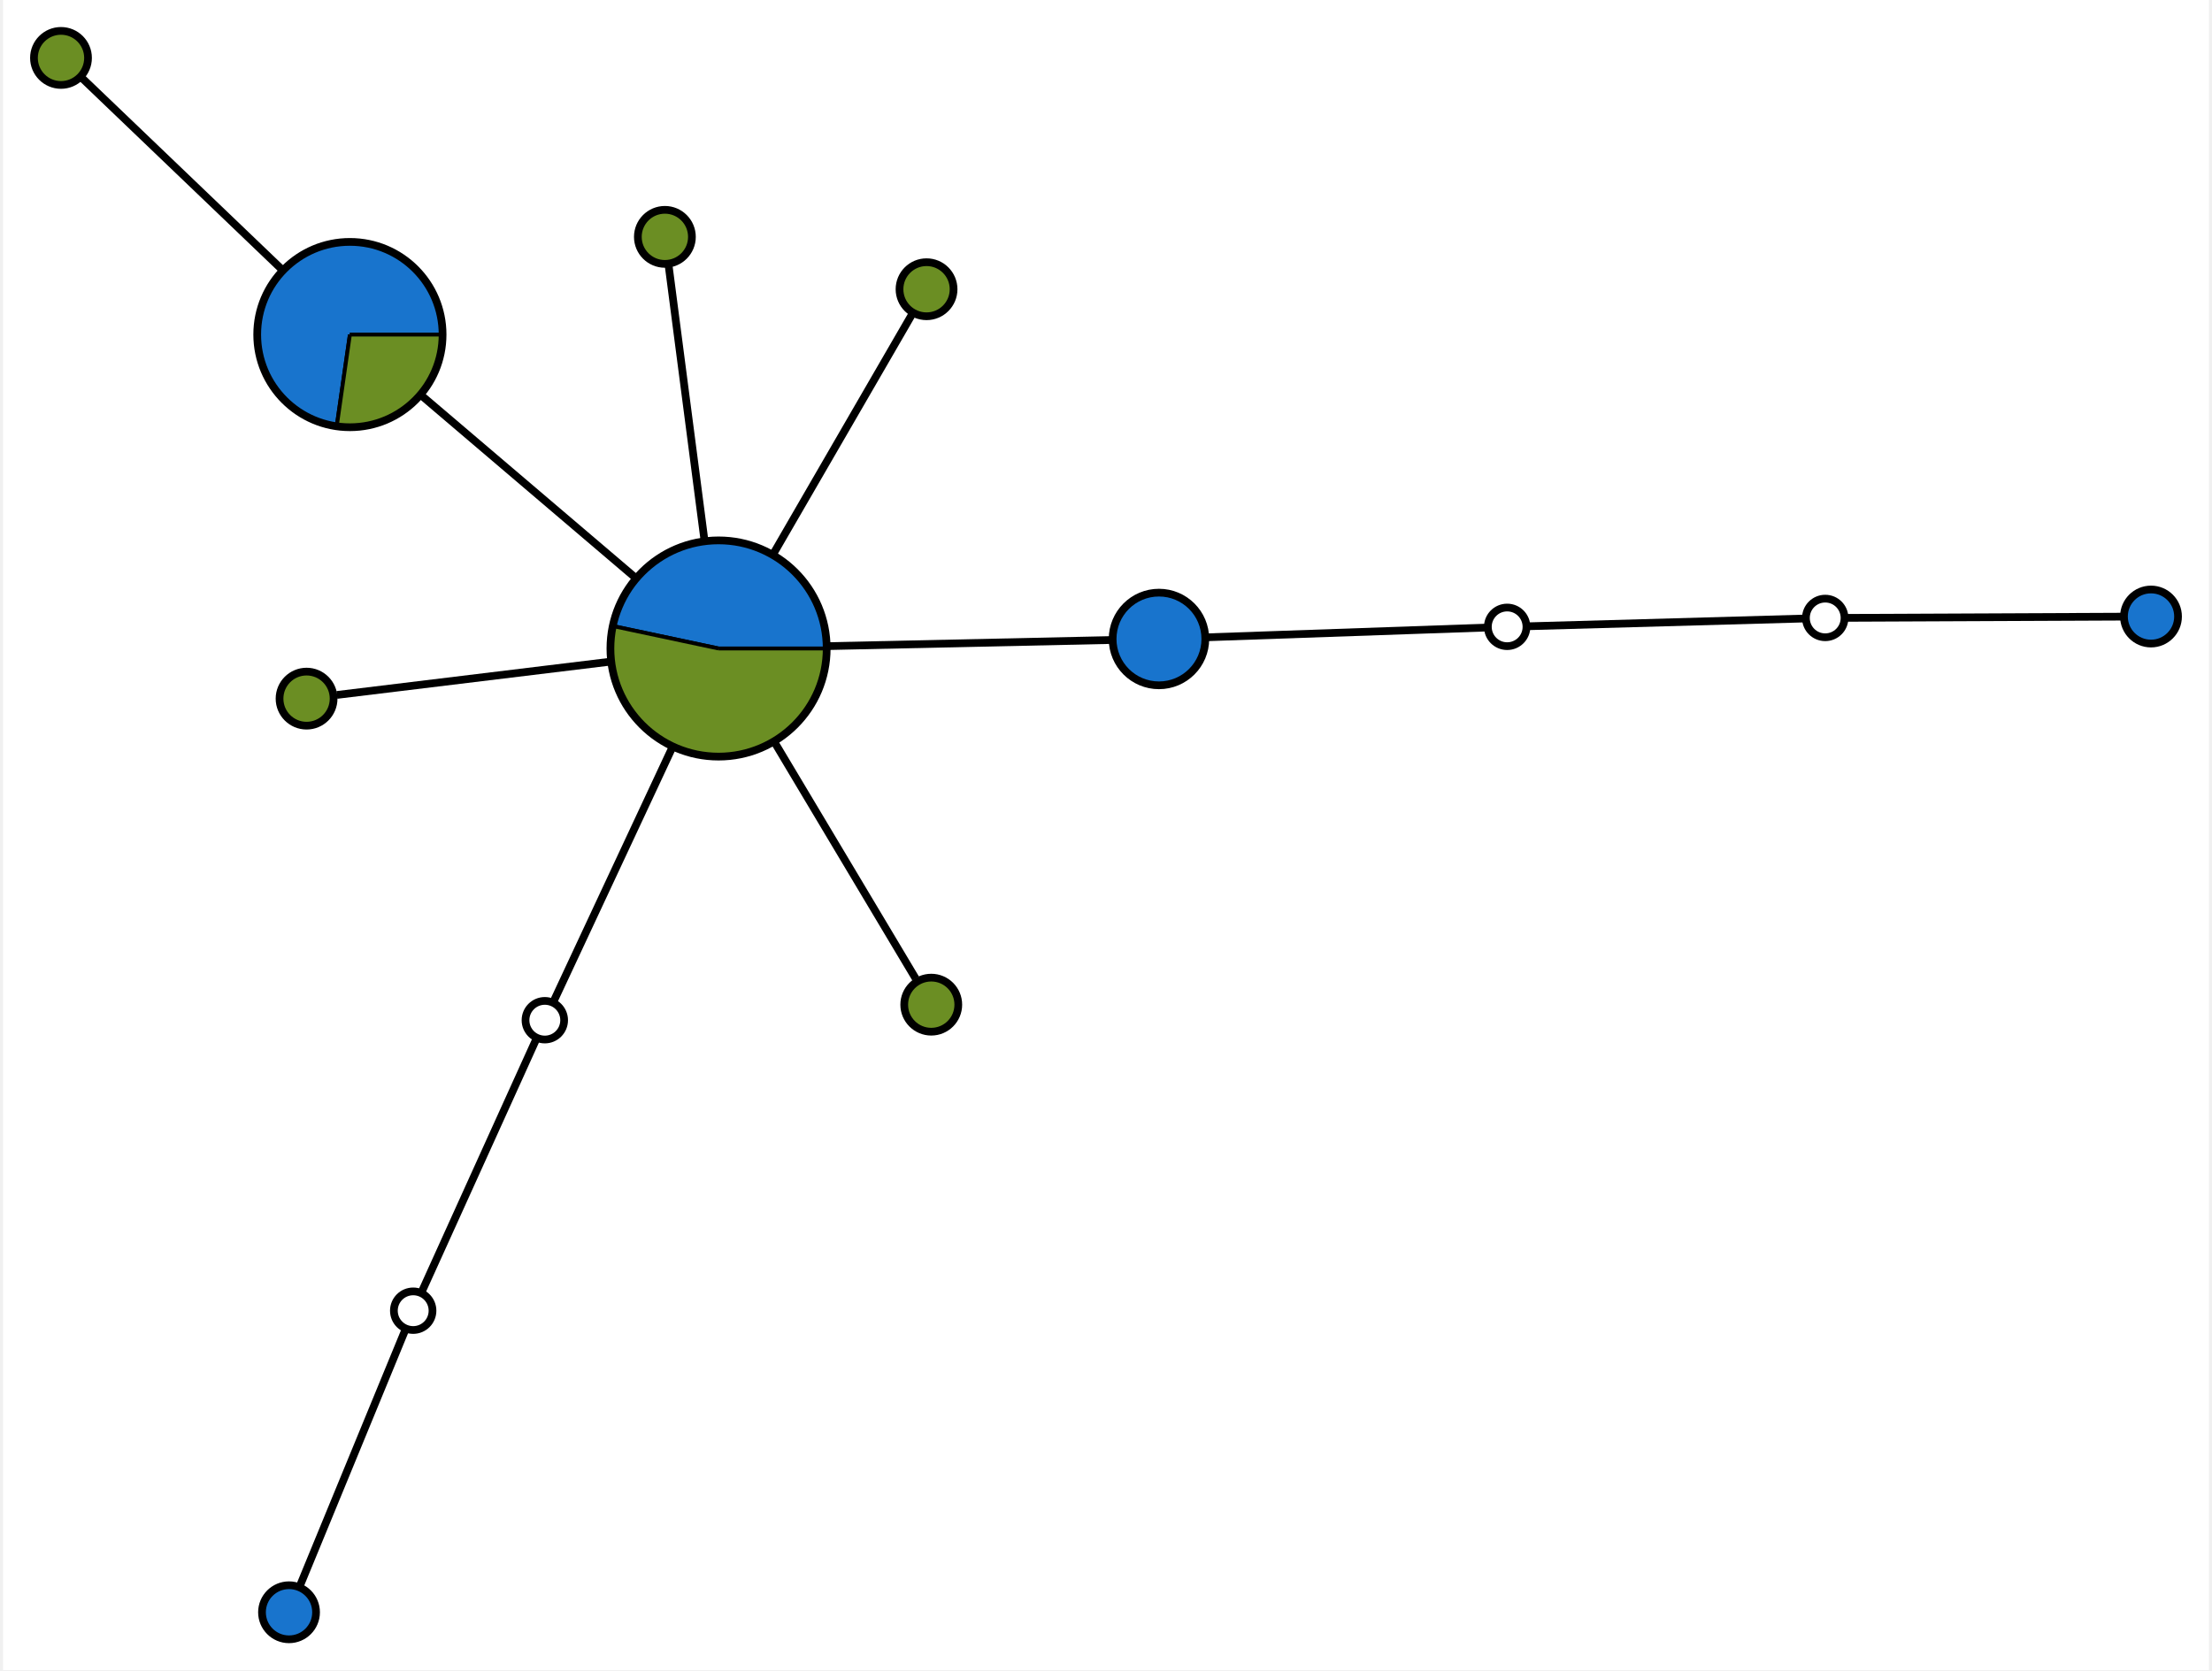
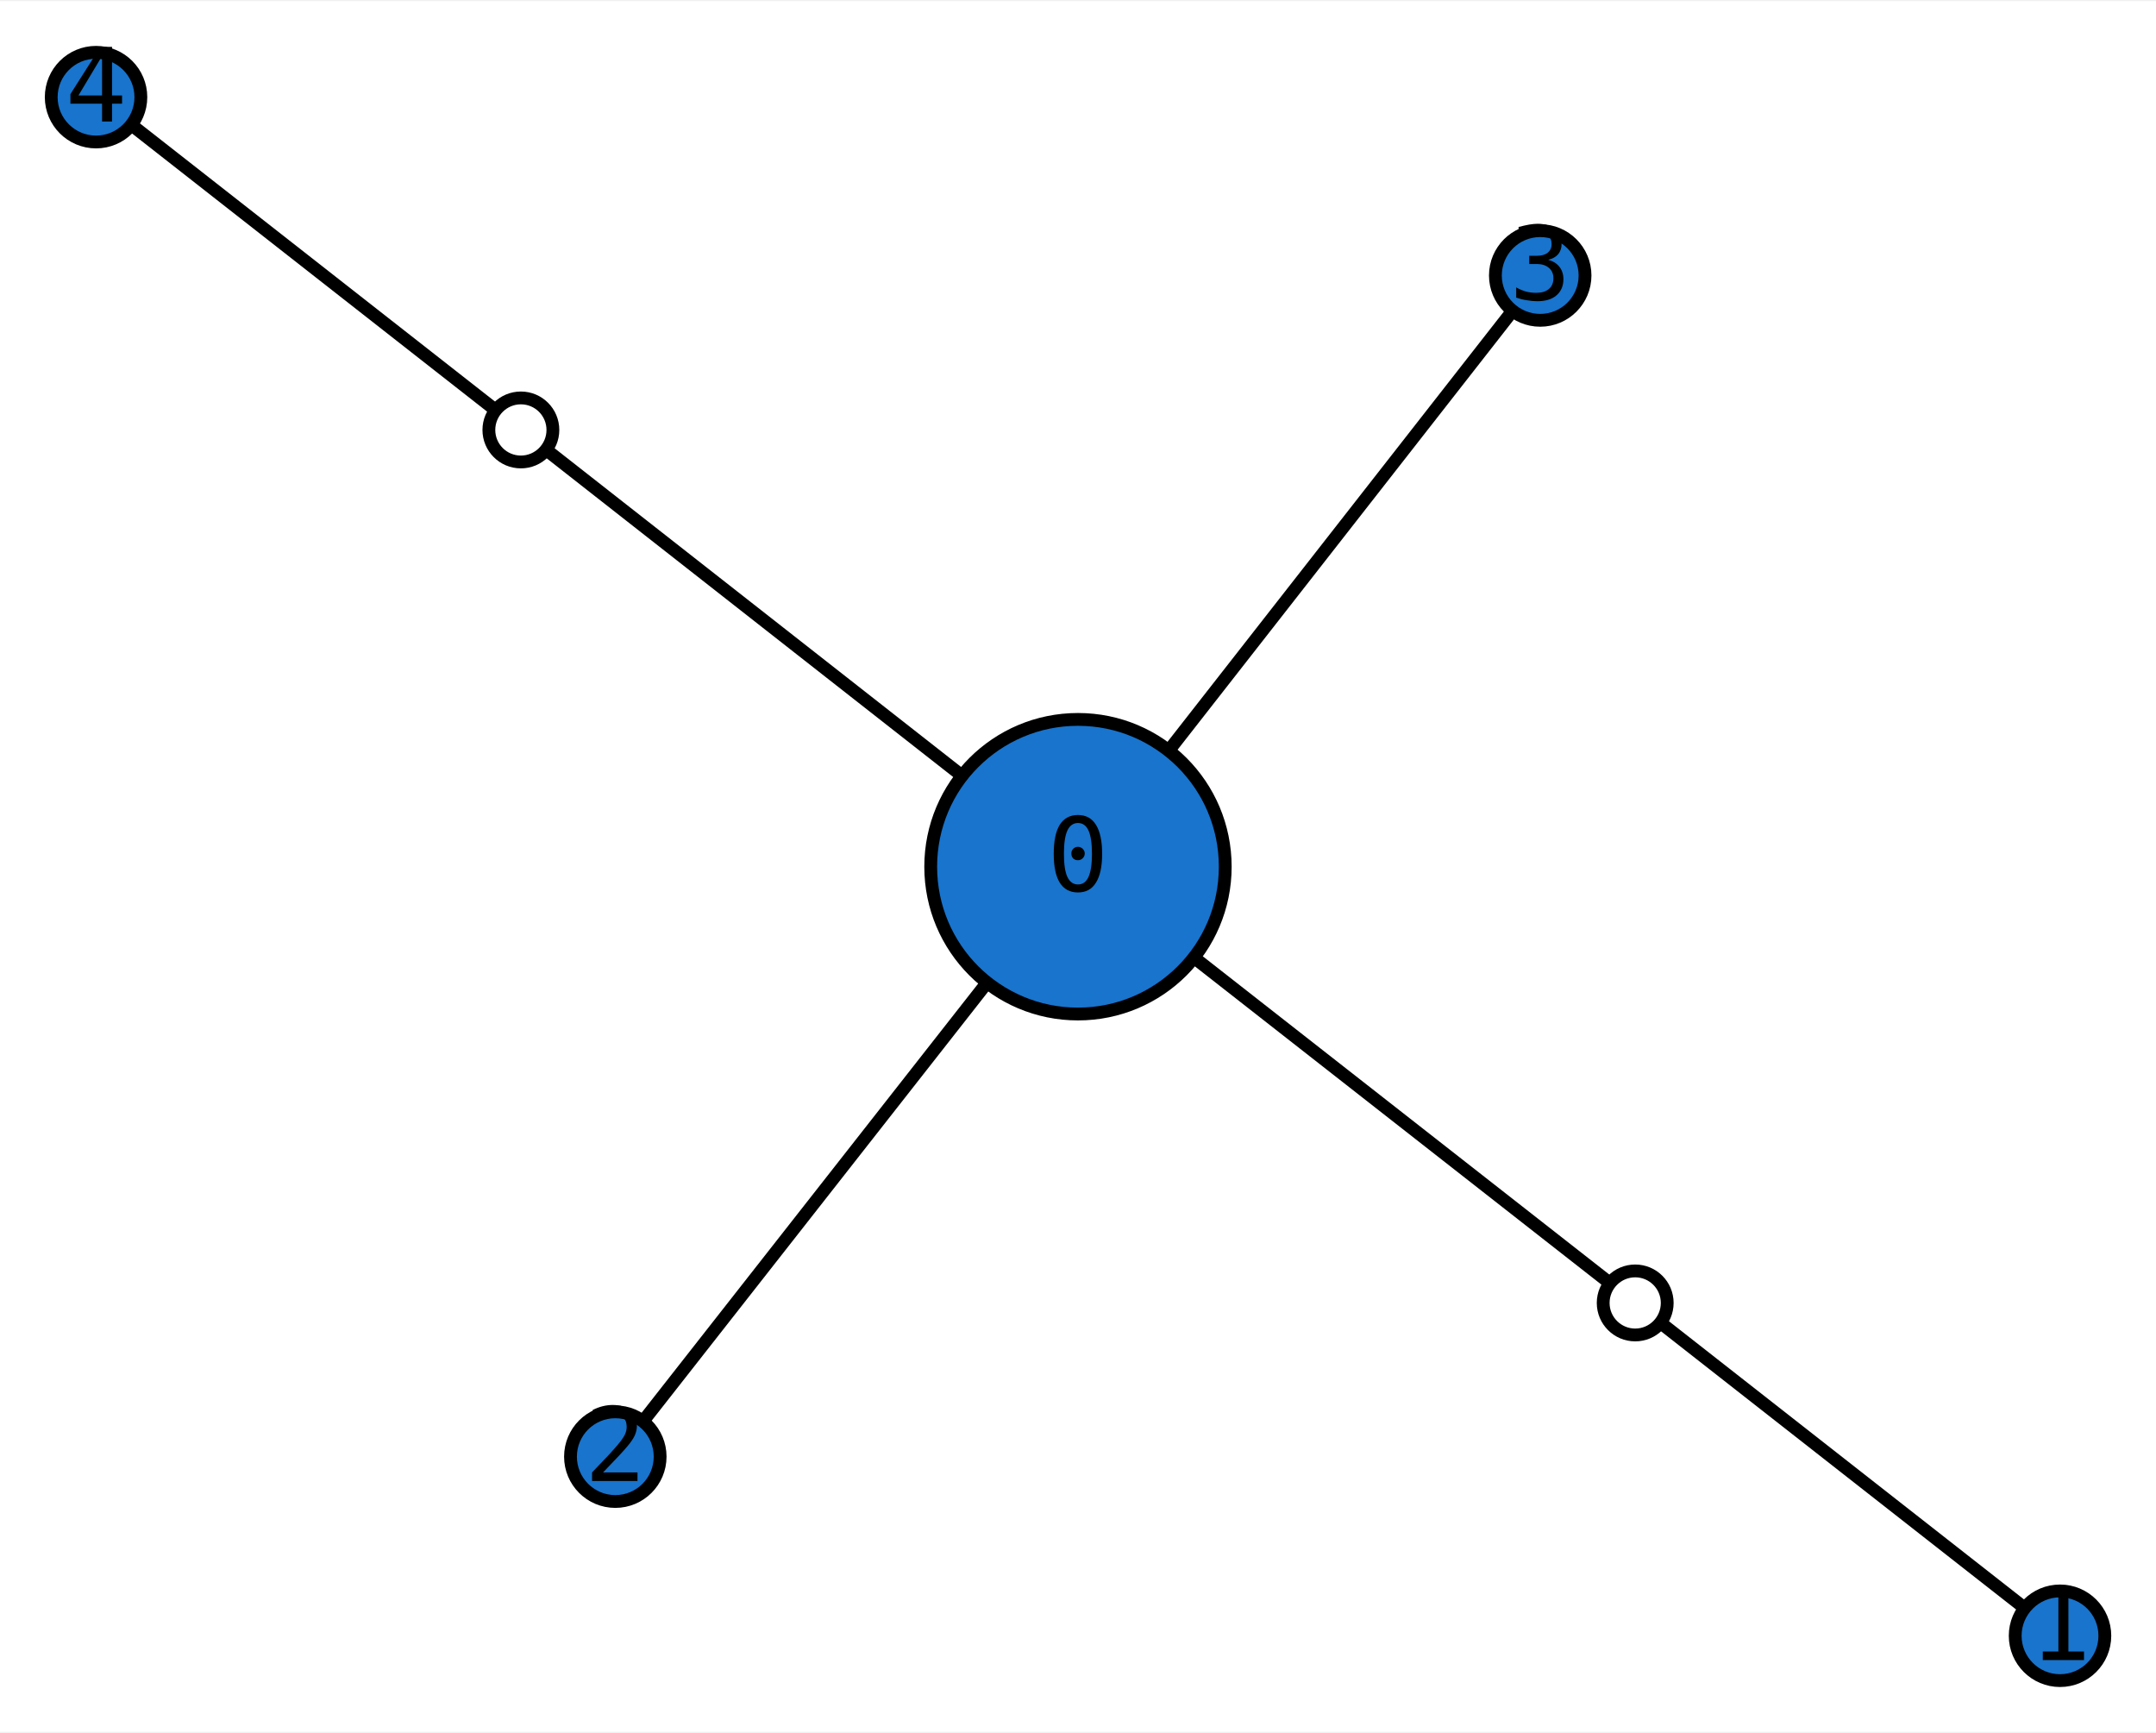
- <svg xmlns="http://www.w3.org/2000/svg" width="286pt" height="216pt" viewBox="0.00 0.00 285.59 216.29">
-   <g id="graph0" class="graph" transform="scale(1 1) rotate(0) translate(46.9349 125.788)">
-     <polygon fill="white" stroke="none" points="-46.935,90.498 -46.935,-125.788 238.655,-125.788 238.655,90.498 -46.935,90.498" />
+ <svg xmlns="http://www.w3.org/2000/svg" width="168pt" height="135pt" viewBox="0.00 0.00 168.36 135.12">
+   <g id="graph0" class="graph" transform="scale(1 1) rotate(0) translate(58.9921 173.854)">
+     <polygon fill="white" stroke="none" points="-58.992,-38.735 -58.992,-173.854 109.373,-173.854 109.373,-38.735 -58.992,-38.735" />
    <g id="node1" class="node">
-       <path fill="#1874cd" stroke="black" stroke-width="0.5" d="M-2.031,-82.462C-2.031,-82.462 9.969,-82.462 9.969,-82.462 9.969,-83.033 9.929,-83.604 9.847,-84.169 9.766,-84.735 9.644,-85.294 9.483,-85.842 9.322,-86.391 9.122,-86.927 8.885,-87.447 8.648,-87.966 8.373,-88.469 8.065,-88.949 7.756,-89.43 7.413,-89.888 7.038,-90.32 6.664,-90.752 6.26,-91.156 5.828,-91.531 5.396,-91.905 4.938,-92.248 4.457,-92.557 3.976,-92.865 3.474,-93.14 2.954,-93.377 2.435,-93.615 1.899,-93.814 1.35,-93.975 0.802,-94.136 0.243,-94.258 -0.323,-94.339 -0.888,-94.421 -1.459,-94.462 -2.031,-94.462 -2.602,-94.462 -3.173,-94.421 -3.738,-94.339 -4.304,-94.258 -4.863,-94.136 -5.411,-93.975 -5.96,-93.814 -6.496,-93.615 -7.016,-93.377 -7.535,-93.14 -8.037,-92.865 -8.518,-92.557 -8.999,-92.248 -9.457,-91.905 -9.889,-91.531 -10.321,-91.156 -10.725,-90.752 -11.1,-90.32 -11.474,-89.888 -11.817,-89.43 -12.126,-88.949 -12.434,-88.469 -12.709,-87.966 -12.946,-87.447 -13.184,-86.927 -13.383,-86.391 -13.544,-85.842 -13.705,-85.294 -13.827,-84.735 -13.908,-84.169 -13.99,-83.604 -14.03,-83.033 -14.03,-82.462 -14.03,-81.89 -13.99,-81.319 -13.908,-80.754 -13.827,-80.188 -13.705,-79.629 -13.544,-79.081 -13.383,-78.532 -13.184,-77.996 -12.946,-77.477 -12.709,-76.957 -12.434,-76.455 -12.126,-75.974 -11.817,-75.493 -11.474,-75.035 -11.1,-74.603 -10.725,-74.171 -10.321,-73.767 -9.889,-73.392 -9.457,-73.018 -8.999,-72.675 -8.518,-72.367 -8.037,-72.058 -7.535,-71.783 -7.016,-71.546 -6.496,-71.309 -5.96,-71.109 -5.411,-70.948 -4.863,-70.787 -4.304,-70.665 -3.738,-70.584 -3.738,-70.584 -2.031,-82.462 -2.031,-82.462" />
-       <path fill="olivedrab" stroke="black" stroke-width="0.5" d="M-2.031,-82.462C-2.031,-82.462 -3.738,-70.584 -3.738,-70.584 -3.314,-70.523 -2.887,-70.484 -2.459,-70.469 -2.031,-70.454 -1.602,-70.462 -1.174,-70.492 -0.747,-70.523 -0.322,-70.576 0.1,-70.652 0.522,-70.728 0.939,-70.827 1.35,-70.948 1.761,-71.068 2.166,-71.211 2.562,-71.375 2.958,-71.539 3.344,-71.724 3.72,-71.929 4.097,-72.135 4.461,-72.36 4.813,-72.605 5.165,-72.849 5.504,-73.112 5.828,-73.392 6.152,-73.673 6.46,-73.971 6.752,-74.284 7.044,-74.598 7.319,-74.927 7.576,-75.27 7.833,-75.613 8.071,-75.97 8.29,-76.338 8.508,-76.707 8.707,-77.087 8.885,-77.477 9.063,-77.866 9.22,-78.265 9.355,-78.672 9.491,-79.079 9.604,-79.492 9.695,-79.911 9.786,-80.329 9.855,-80.753 9.901,-81.179 9.947,-81.605 9.969,-82.033 9.969,-82.462 9.969,-82.462 -2.031,-82.462 -2.031,-82.462" />
-       <ellipse fill="none" stroke="black" cx="-2.031" cy="-82.462" rx="12" ry="12" />
+       <ellipse fill="#1874cd" stroke="black" cx="25.186" cy="-106.275" rx="11.5" ry="11.5" />
+       <text text-anchor="middle" x="25.186" y="-104.375" font-family="monospace" font-size="8.00">0</text>
+     </g>
+     <g id="node3" class="node">
+       <ellipse fill="#1874cd" stroke="black" cx="-10.943" cy="-60.218" rx="3.5" ry="3.5" />
+       <text text-anchor="middle" x="-10.943" y="-58.318" font-family="monospace" font-size="8.00">2</text>
+     </g>
+     <g id="edge3" class="edge">
+       <path fill="none" stroke="black" d="M17.875,-96.954C9.627,-86.441 -3.323,-69.932 -8.594,-63.213" />
+     </g>
+     <g id="node4" class="node">
+       <ellipse fill="#1874cd" stroke="black" cx="61.282" cy="-152.432" rx="3.5" ry="3.5" />
+       <text text-anchor="middle" x="61.282" y="-150.532" font-family="monospace" font-size="8.00">3</text>
+     </g>
+     <g id="edge4" class="edge">
+       <path fill="none" stroke="black" d="M32.491,-115.616C40.731,-126.153 53.668,-142.697 58.934,-149.431" />
+     </g>
+     <g id="node6" class="node">
+       <ellipse fill="white" stroke="black" cx="68.699" cy="-72.219" rx="2.5" ry="2.5" />
+     </g>
+     <g id="edge1" class="edge">
+       <path fill="none" stroke="black" d="M34.414,-99.052C44.792,-90.93 60.94,-78.292 66.63,-73.838" />
+     </g>
+     <g id="node7" class="node">
+       <ellipse fill="white" stroke="black" cx="-18.317" cy="-140.373" rx="2.5" ry="2.5" />
+     </g>
+     <g id="edge5" class="edge">
+       <path fill="none" stroke="black" d="M15.96,-113.506C5.585,-121.639 -10.559,-134.292 -16.248,-138.751" />
    </g>
    <g id="node2" class="node">
-       <path fill="#1874cd" stroke="black" stroke-width="0.5" d="M45.699,-41.809C45.699,-41.809 59.699,-41.809 59.699,-41.809 59.699,-42.665 59.621,-43.519 59.465,-44.36 59.309,-45.202 59.076,-46.027 58.769,-46.826 58.463,-47.625 58.083,-48.394 57.636,-49.124 57.189,-49.853 56.676,-50.541 56.103,-51.177 55.531,-51.813 54.901,-52.395 54.222,-52.916 53.543,-53.437 52.818,-53.894 52.055,-54.283 51.292,-54.671 50.496,-54.989 49.675,-55.232 48.855,-55.475 48.014,-55.643 47.163,-55.732 46.311,-55.822 45.454,-55.833 44.601,-55.766 43.748,-55.699 42.902,-55.553 42.076,-55.332 41.249,-55.11 40.444,-54.813 39.672,-54.445 38.9,-54.077 38.163,-53.638 37.47,-53.135 36.778,-52.632 36.133,-52.067 35.544,-51.446 34.955,-50.825 34.424,-50.151 33.958,-49.434 33.492,-48.716 33.092,-47.957 32.765,-47.166 32.437,-46.376 32.183,-45.557 32.005,-44.72 32.005,-44.72 45.699,-41.809 45.699,-41.809" />
-       <path fill="olivedrab" stroke="black" stroke-width="0.5" d="M45.699,-41.809C45.699,-41.809 32.005,-44.72 32.005,-44.72 31.904,-44.242 31.827,-43.758 31.776,-43.272 31.725,-42.786 31.699,-42.298 31.699,-41.809 31.699,-41.32 31.725,-40.832 31.776,-40.345 31.827,-39.859 31.904,-39.376 32.005,-38.898 32.107,-38.42 32.233,-37.947 32.384,-37.483 32.535,-37.018 32.711,-36.561 32.91,-36.114 33.108,-35.668 33.33,-35.232 33.575,-34.809 33.819,-34.386 34.086,-33.975 34.373,-33.58 34.66,-33.184 34.968,-32.804 35.295,-32.441 35.622,-32.078 35.968,-31.732 36.331,-31.405 36.695,-31.078 37.075,-30.77 37.47,-30.483 37.866,-30.195 38.276,-29.929 38.699,-29.684 39.123,-29.44 39.558,-29.218 40.005,-29.019 40.451,-28.82 40.908,-28.645 41.373,-28.494 41.838,-28.343 42.31,-28.216 42.788,-28.115 43.267,-28.013 43.75,-27.937 44.236,-27.886 44.722,-27.834 45.21,-27.809 45.699,-27.809 46.188,-27.809 46.676,-27.834 47.163,-27.886 47.649,-27.937 48.132,-28.013 48.61,-28.115 49.088,-28.216 49.56,-28.343 50.025,-28.494 50.49,-28.645 50.947,-28.82 51.394,-29.019 51.84,-29.218 52.276,-29.44 52.699,-29.684 53.123,-29.929 53.533,-30.195 53.928,-30.483 54.324,-30.77 54.704,-31.078 55.067,-31.405 55.43,-31.732 55.776,-32.078 56.103,-32.441 56.43,-32.804 56.738,-33.184 57.025,-33.58 57.313,-33.975 57.579,-34.386 57.824,-34.809 58.068,-35.232 58.29,-35.668 58.489,-36.114 58.688,-36.561 58.863,-37.018 59.014,-37.483 59.165,-37.947 59.292,-38.42 59.393,-38.898 59.495,-39.376 59.571,-39.859 59.623,-40.345 59.674,-40.832 59.699,-41.32 59.699,-41.809 59.699,-41.809 45.699,-41.809 45.699,-41.809" />
-       <ellipse fill="none" stroke="black" cx="45.699" cy="-41.809" rx="14" ry="14" />
+       <ellipse fill="#1874cd" stroke="black" cx="101.873" cy="-46.235" rx="3.5" ry="3.5" />
+       <text text-anchor="middle" x="101.873" y="-44.335" font-family="monospace" font-size="8.00">1</text>
    </g>
-     <g id="edge1" class="edge">
-       <path fill="none" stroke="black" d="M7.172,-74.623C15.082,-67.886 26.501,-58.16 34.854,-51.046" />
-     </g>
-     <g id="node9" class="node">
-       <ellipse fill="olivedrab" stroke="black" cx="-39.435" cy="-118.288" rx="3.5" ry="3.5" />
+     <g id="node5" class="node">
+       <ellipse fill="#1874cd" stroke="black" cx="-51.492" cy="-166.354" rx="3.5" ry="3.5" />
+       <text text-anchor="middle" x="-51.492" y="-164.454" font-family="monospace" font-size="8.00">4</text>
    </g>
    <g id="edge2" class="edge">
-       <path fill="none" stroke="black" d="M-10.706,-90.771C-19.166,-98.874 -31.512,-110.699 -36.834,-115.797" />
-     </g>
-     <g id="node3" class="node">
-       <ellipse fill="#1874cd" stroke="black" cx="102.718" cy="-43.042" rx="6" ry="6" />
-     </g>
-     <g id="edge3" class="edge">
-       <path fill="none" stroke="black" d="M59.794,-42.114C71.534,-42.367 87.7,-42.717 96.462,-42.906" />
-     </g>
-     <g id="node6" class="node">
-       <ellipse fill="olivedrab" stroke="black" cx="38.75" cy="-95.115" rx="3.5" ry="3.5" />
-     </g>
-     <g id="edge7" class="edge">
-       <path fill="none" stroke="black" d="M43.873,-55.814C42.297,-67.906 40.131,-84.52 39.203,-91.643" />
-     </g>
-     <g id="node7" class="node">
-       <ellipse fill="olivedrab" stroke="black" cx="-7.64" cy="-35.316" rx="3.5" ry="3.5" />
-     </g>
-     <g id="edge8" class="edge">
-       <path fill="none" stroke="black" d="M31.685,-40.103C19.832,-38.66 3.638,-36.689 -3.718,-35.794" />
-     </g>
-     <g id="node8" class="node">
-       <ellipse fill="olivedrab" stroke="black" cx="73.237" cy="4.314" rx="3.5" ry="3.5" />
-     </g>
-     <g id="edge9" class="edge">
-       <path fill="none" stroke="black" d="M52.934,-29.691C59.054,-19.442 67.415,-5.439 71.212,0.922" />
-     </g>
-     <g id="node10" class="node">
-       <ellipse fill="olivedrab" stroke="black" cx="72.627" cy="-88.333" rx="3.5" ry="3.5" />
-     </g>
-     <g id="edge10" class="edge">
-       <path fill="none" stroke="black" d="M52.774,-54.032C58.883,-64.586 67.275,-79.085 70.874,-85.302" />
-     </g>
-     <g id="node11" class="node">
-       <ellipse fill="white" stroke="black" cx="23.206" cy="6.327" rx="2.5" ry="2.5" />
-     </g>
-     <g id="edge4" class="edge">
-       <path fill="none" stroke="black" d="M39.671,-28.909C34.362,-17.547 27.058,-1.918 24.311,3.962" />
-     </g>
-     <g id="node13" class="node">
-       <ellipse fill="white" stroke="black" cx="147.798" cy="-44.613" rx="2.5" ry="2.5" />
-     </g>
-     <g id="edge11" class="edge">
-       <path fill="none" stroke="black" d="M108.987,-43.26C119.051,-43.611 138.382,-44.285 145.277,-44.525" />
-     </g>
-     <g id="node4" class="node">
-       <ellipse fill="#1874cd" stroke="black" cx="-9.912" cy="82.998" rx="3.5" ry="3.5" />
-     </g>
-     <g id="node5" class="node">
-       <ellipse fill="#1874cd" stroke="black" cx="231.155" cy="-45.949" rx="3.5" ry="3.5" />
-     </g>
-     <g id="node12" class="node">
-       <ellipse fill="white" stroke="black" cx="6.164" cy="43.944" rx="2.5" ry="2.5" />
-     </g>
-     <g id="edge5" class="edge">
-       <path fill="none" stroke="black" d="M22.087,8.795C19.007,15.595 10.421,34.549 7.309,41.418" />
+       <path fill="none" stroke="black" d="M70.876,-70.514C76.642,-65.998 92.317,-53.719 98.899,-48.564" />
    </g>
    <g id="edge6" class="edge">
-       <path fill="none" stroke="black" d="M5.109,46.507C2.315,53.295 -5.281,71.749 -8.471,79.498" />
-     </g>
-     <g id="node14" class="node">
-       <ellipse fill="white" stroke="black" cx="188.977" cy="-45.765" rx="2.5" ry="2.5" />
-     </g>
-     <g id="edge12" class="edge">
-       <path fill="none" stroke="black" d="M150.5,-44.689C157.943,-44.897 178.692,-45.477 186.211,-45.688" />
-     </g>
-     <g id="edge13" class="edge">
-       <path fill="none" stroke="black" d="M191.745,-45.777C199.075,-45.809 219.006,-45.896 227.375,-45.932" />
+       <path fill="none" stroke="black" d="M-20.494,-142.077C-26.26,-146.593 -41.936,-158.871 -48.519,-164.026" />
    </g>
  </g>
</svg>
